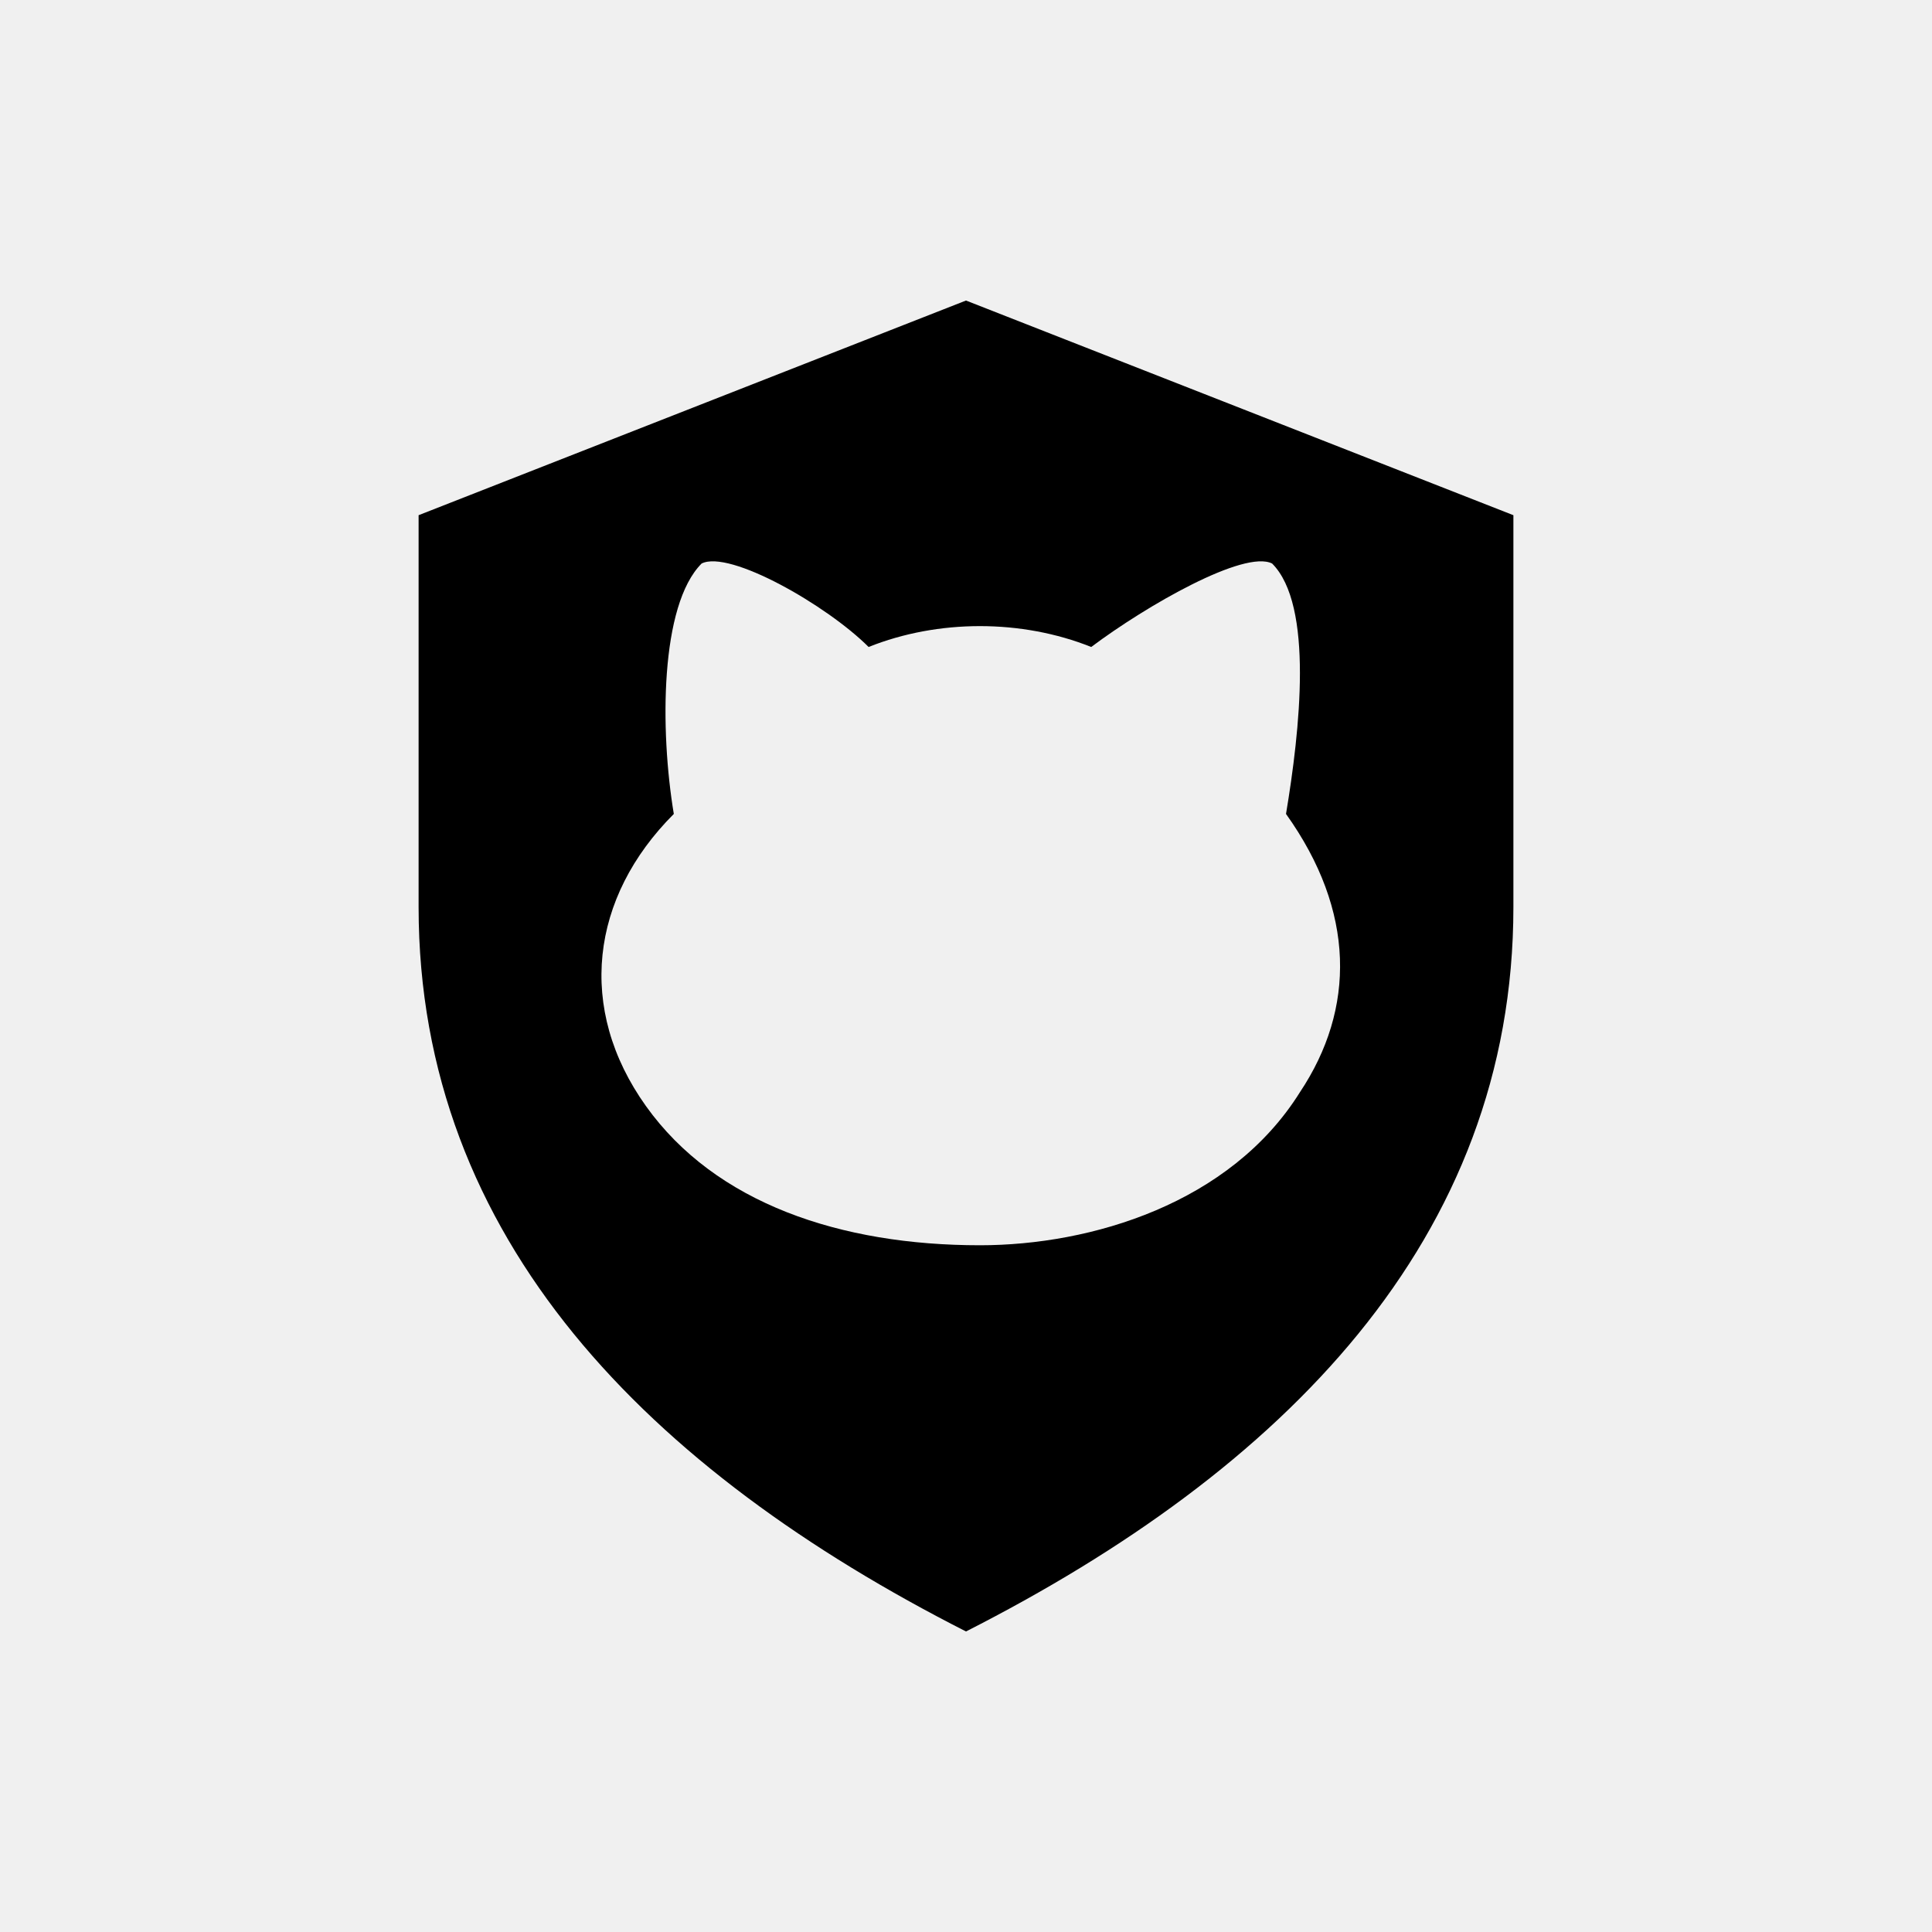
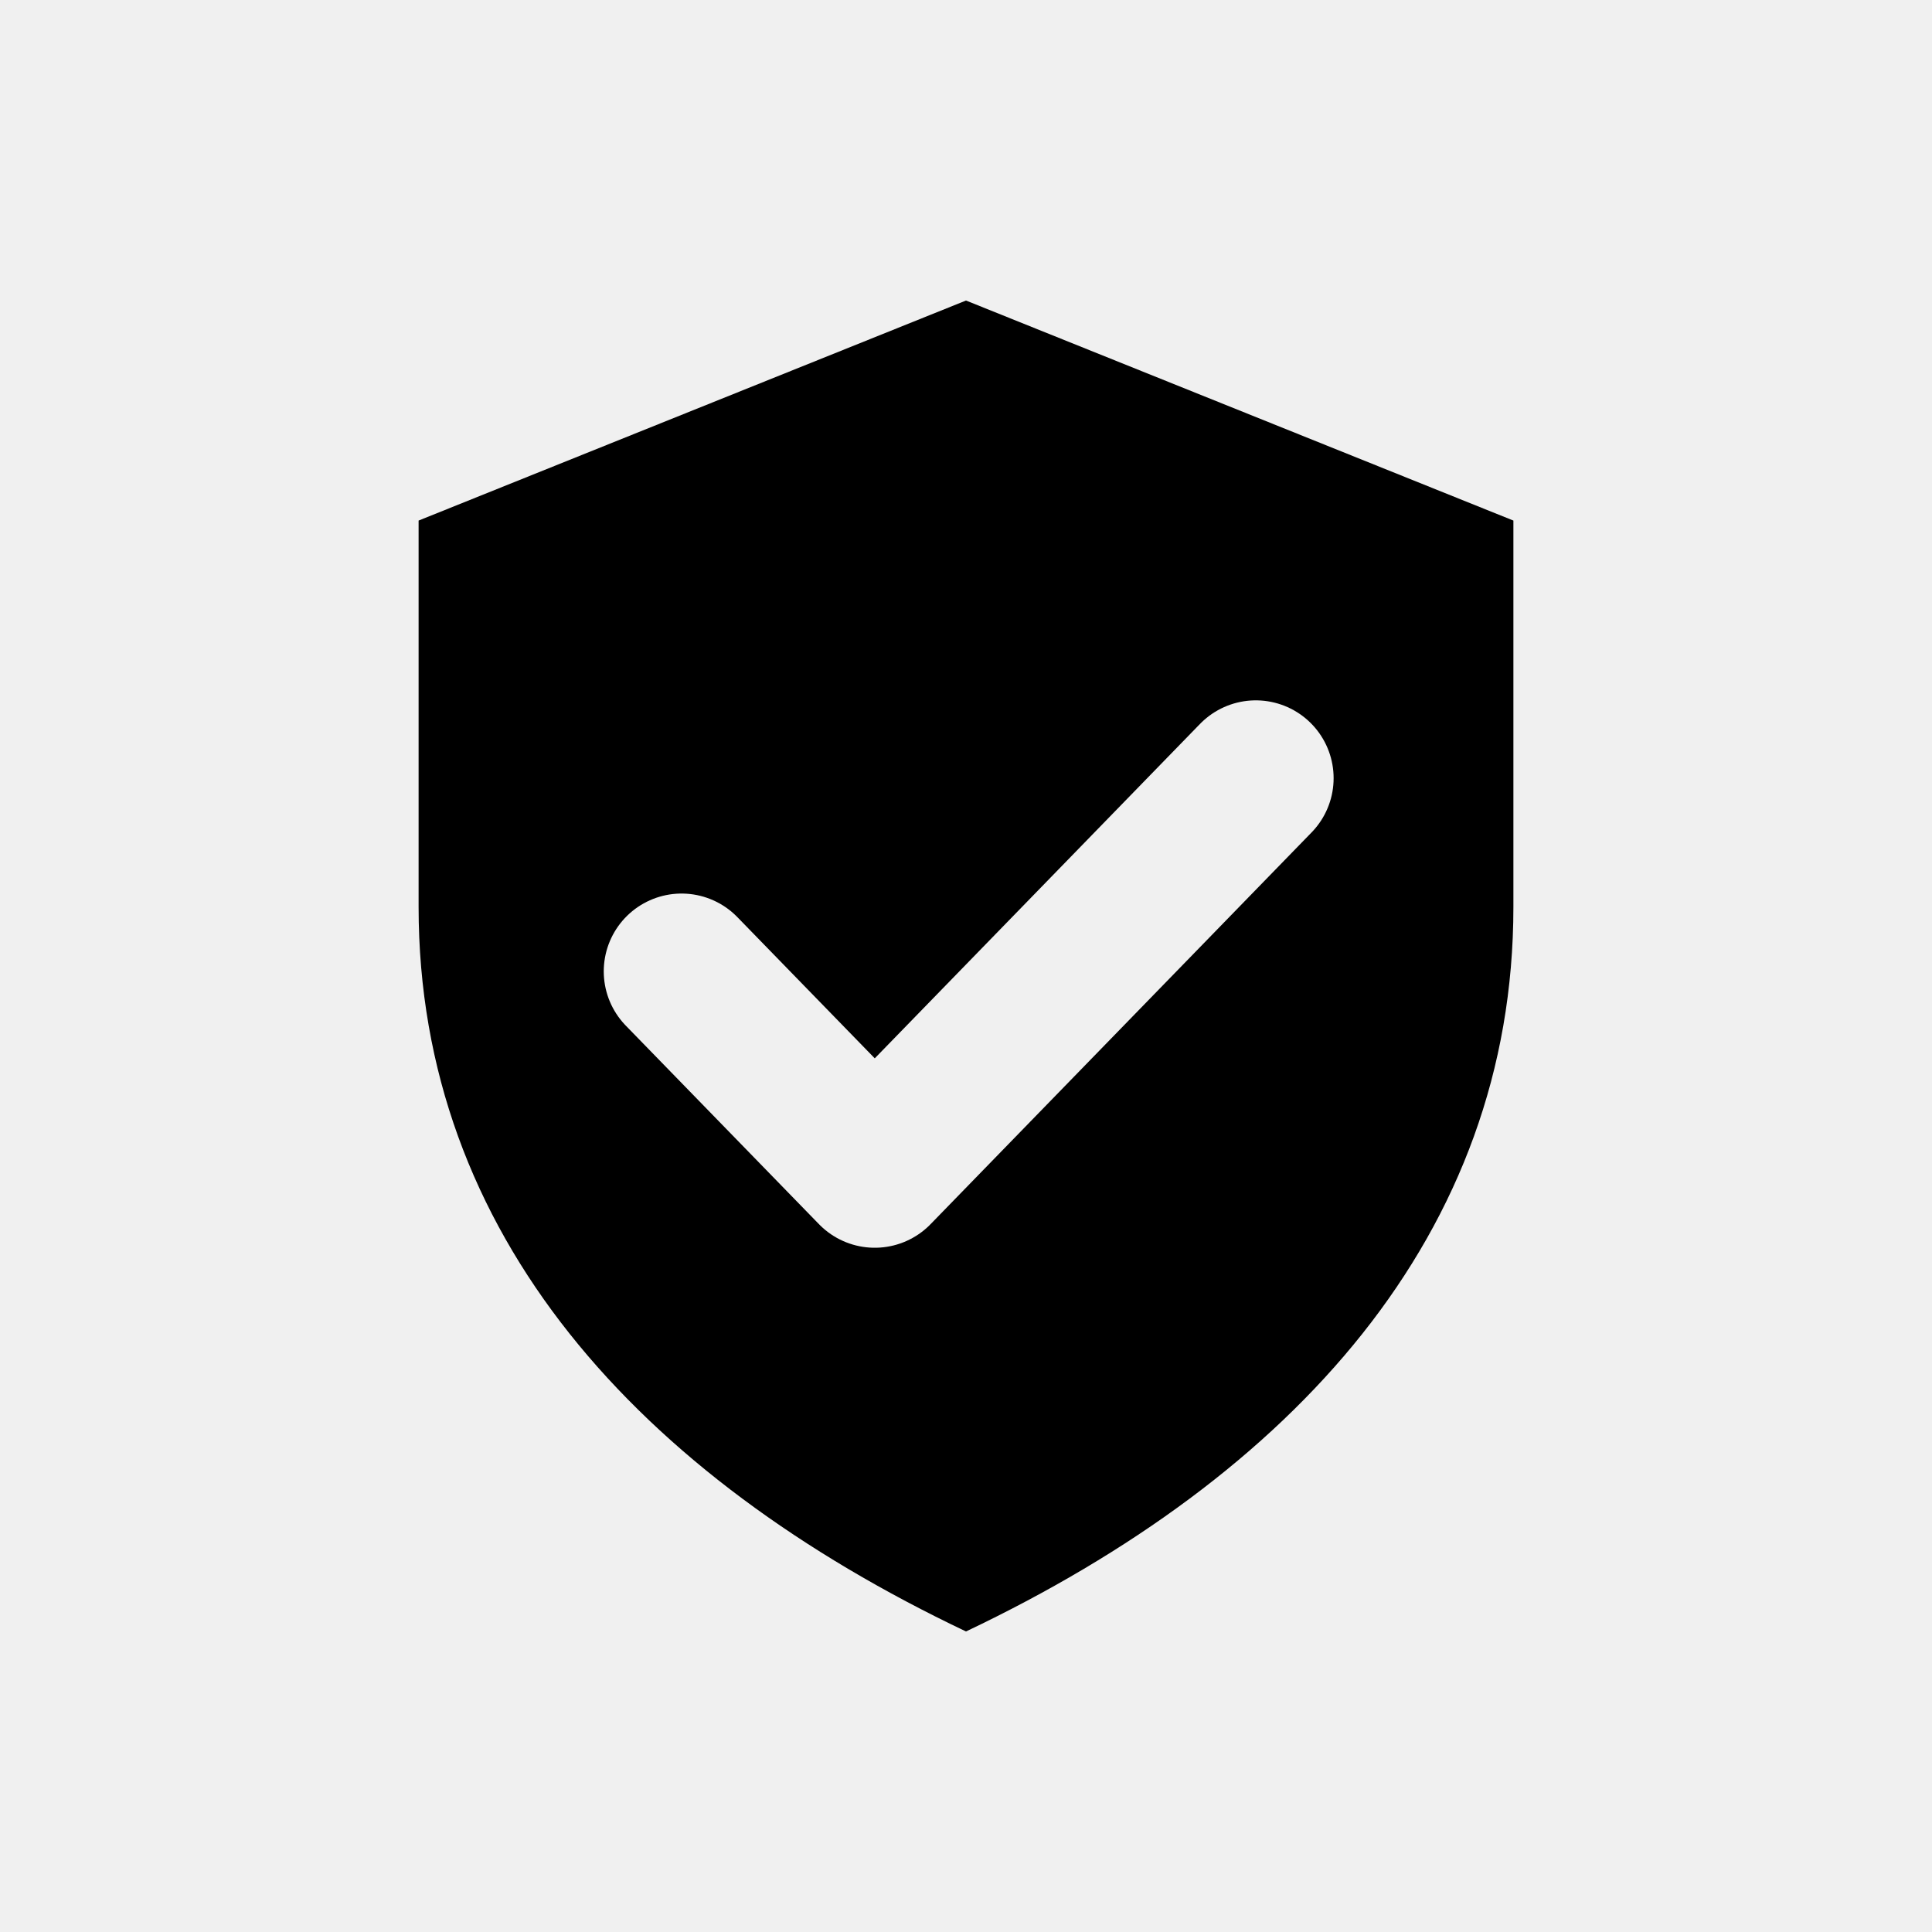
<svg xmlns="http://www.w3.org/2000/svg" width="36" height="36" viewBox="0 0 36 36" fill="none" color="light-dark(#62666f,#b9bdc6)" style="color-scheme:light dark">
  <defs>
-     <mask id="katcat-set-5">
+     <mask id="auto-review-check">
      <rect width="36" height="36" fill="white" />
-       <g transform="translate(11 10.5) scale(0.2592593) translate(-4 -10)">
-         <path d="M10 28C9 22 9 13 12 10C14 9 21 13 24 16C29 14 35 14 40 16C44 13 51 9 53 10C56 13 55 22 54 28C59 35 59 42 55 48C50 56 40 59 32 59C22 59 13 56 8 49C3 42 4 34 10 28Z" fill="black" />
-       </g>
+       <path d="m12.7 18.1 3.6 3.7 7.1-7.3" stroke="black" stroke-width="2.9" stroke-linecap="round" stroke-linejoin="round" />
    </mask>
  </defs>
-   <g mask="url(#katcat-set-5)">
-     <path d="M18 5.6L28.2 9.6V16.9C28.2 23.1 23.9 27.4 18 30.4C12.1 27.4 7.8 23.1 7.8 16.9V9.6L18 5.6Z" fill="currentColor" />
-   </g>
+   <path d="M18 5.6 28.2 9.7v7.2c0 6.1-4.1 10.6-10.2 13.5C11.9 27.5 7.8 23 7.8 16.9V9.7L18 5.6Z" fill="currentColor" mask="url(#auto-review-check)" />
</svg>
